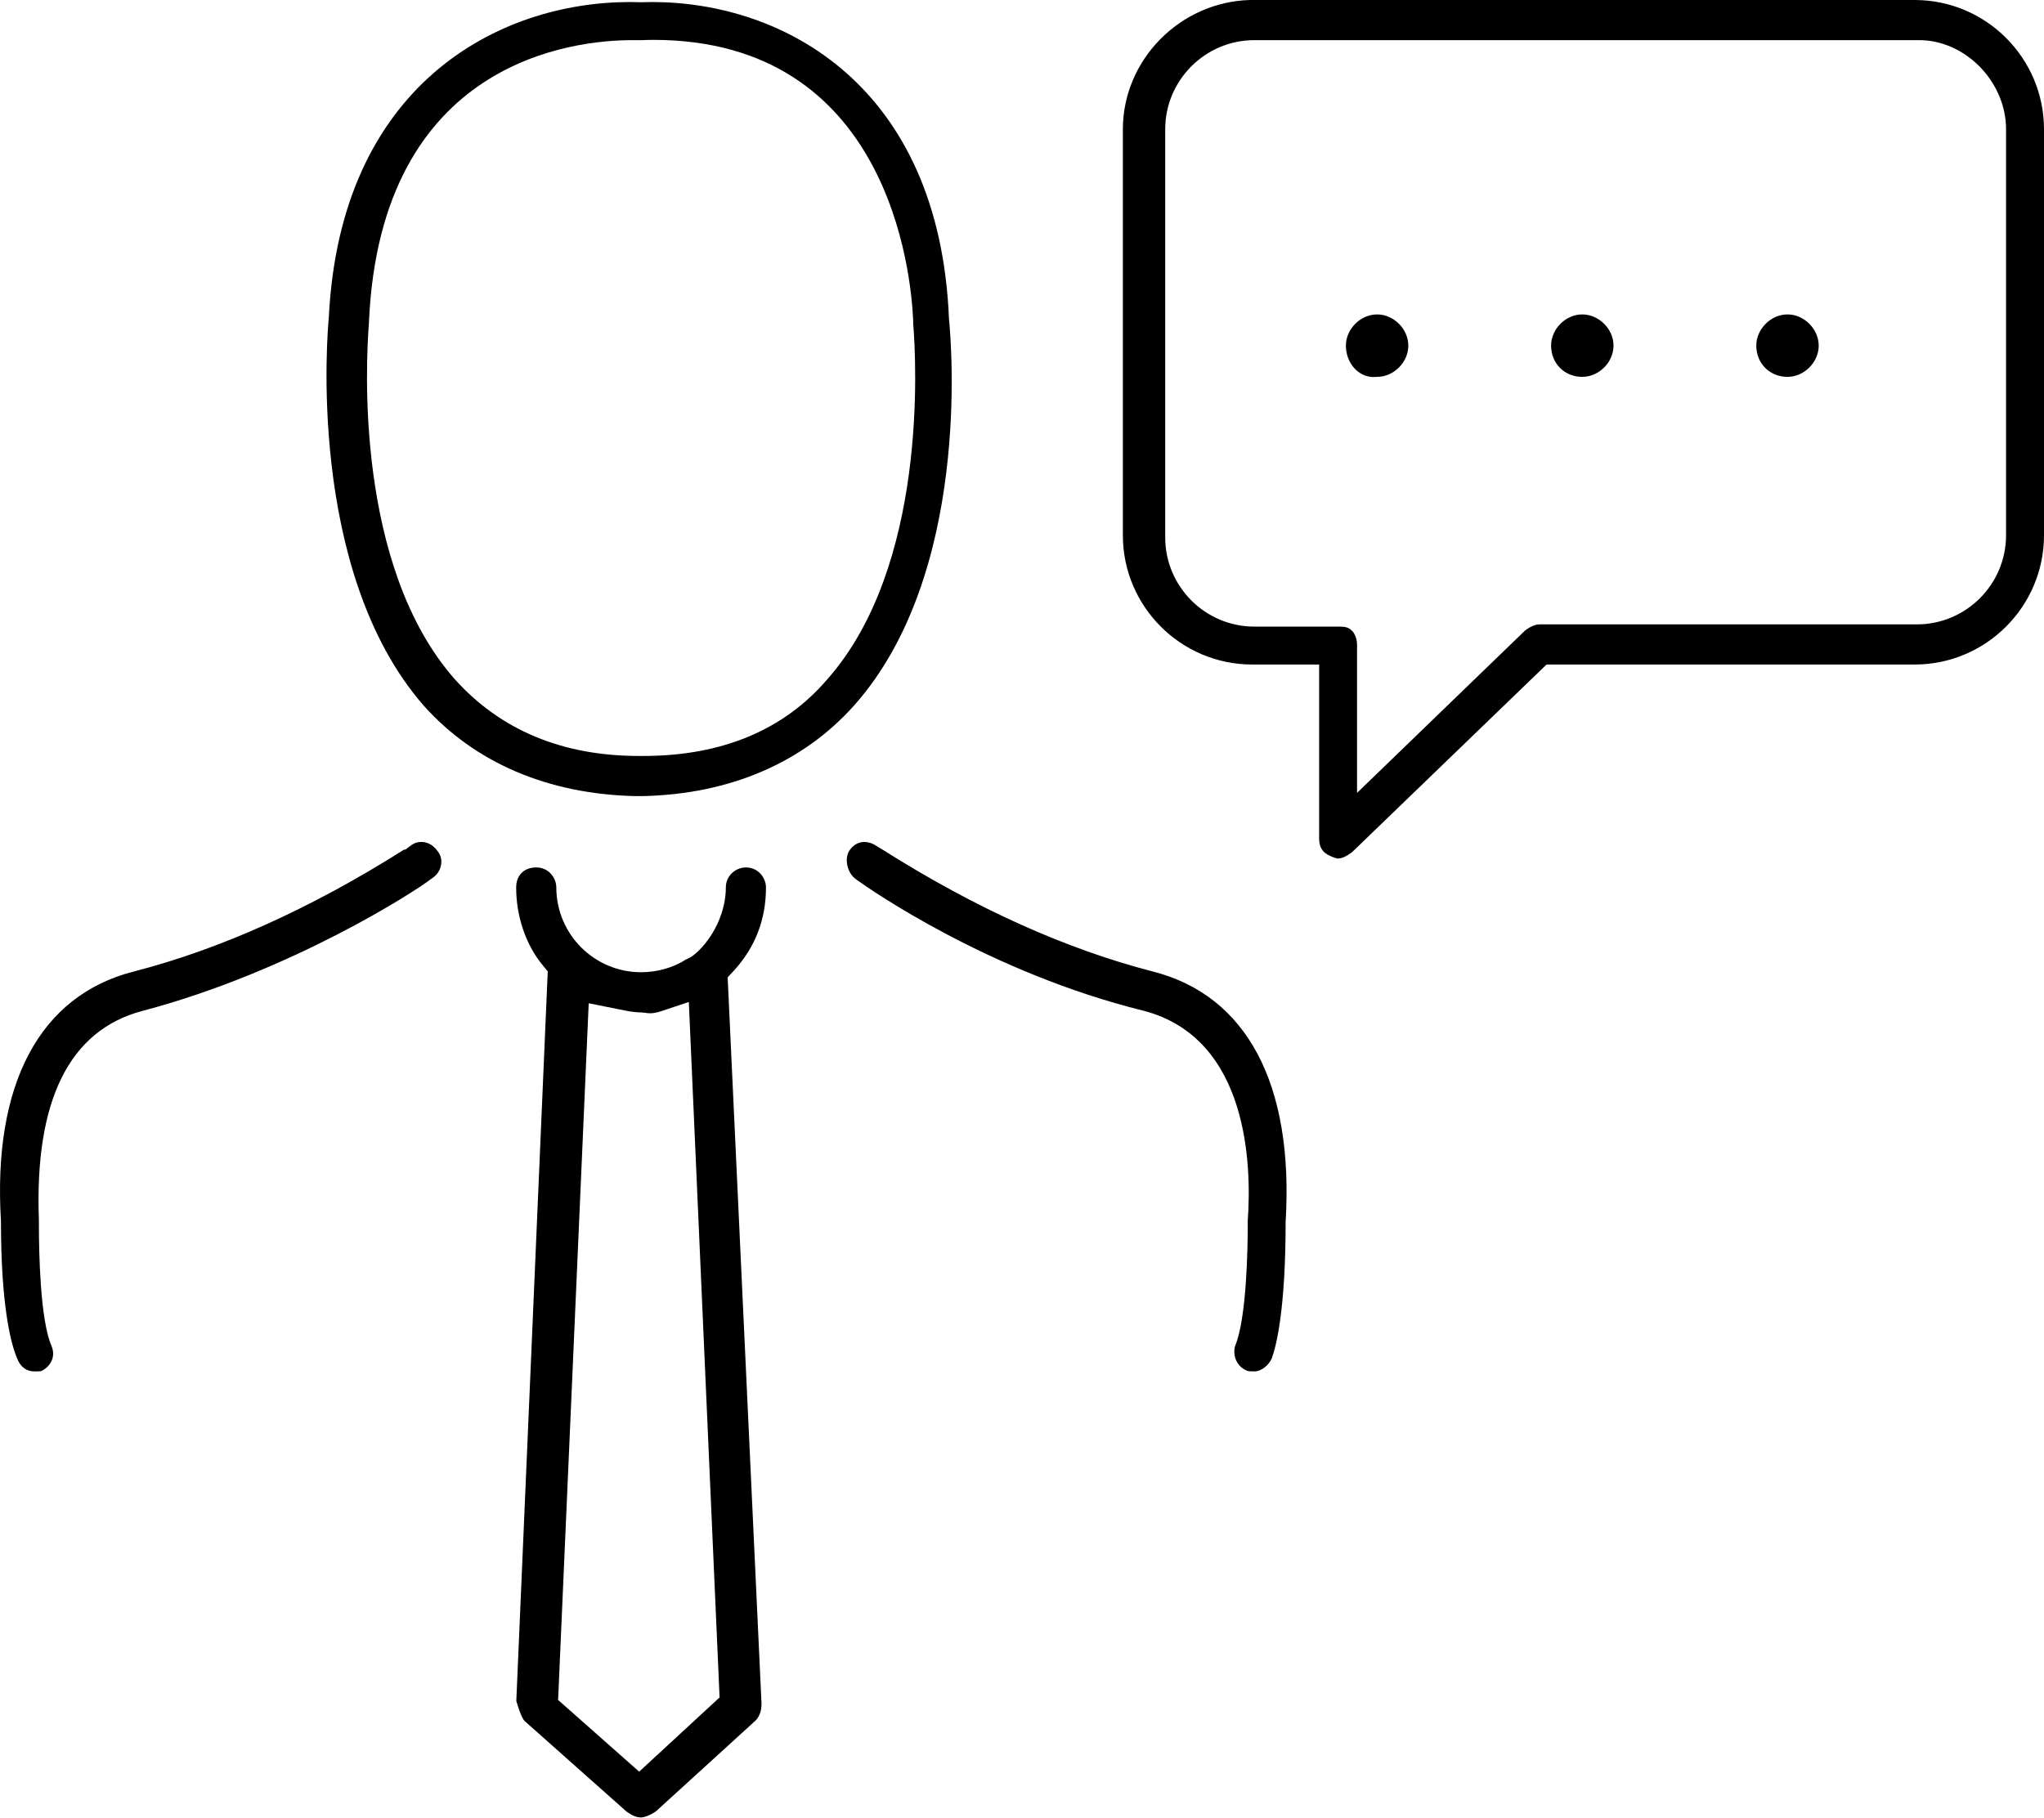
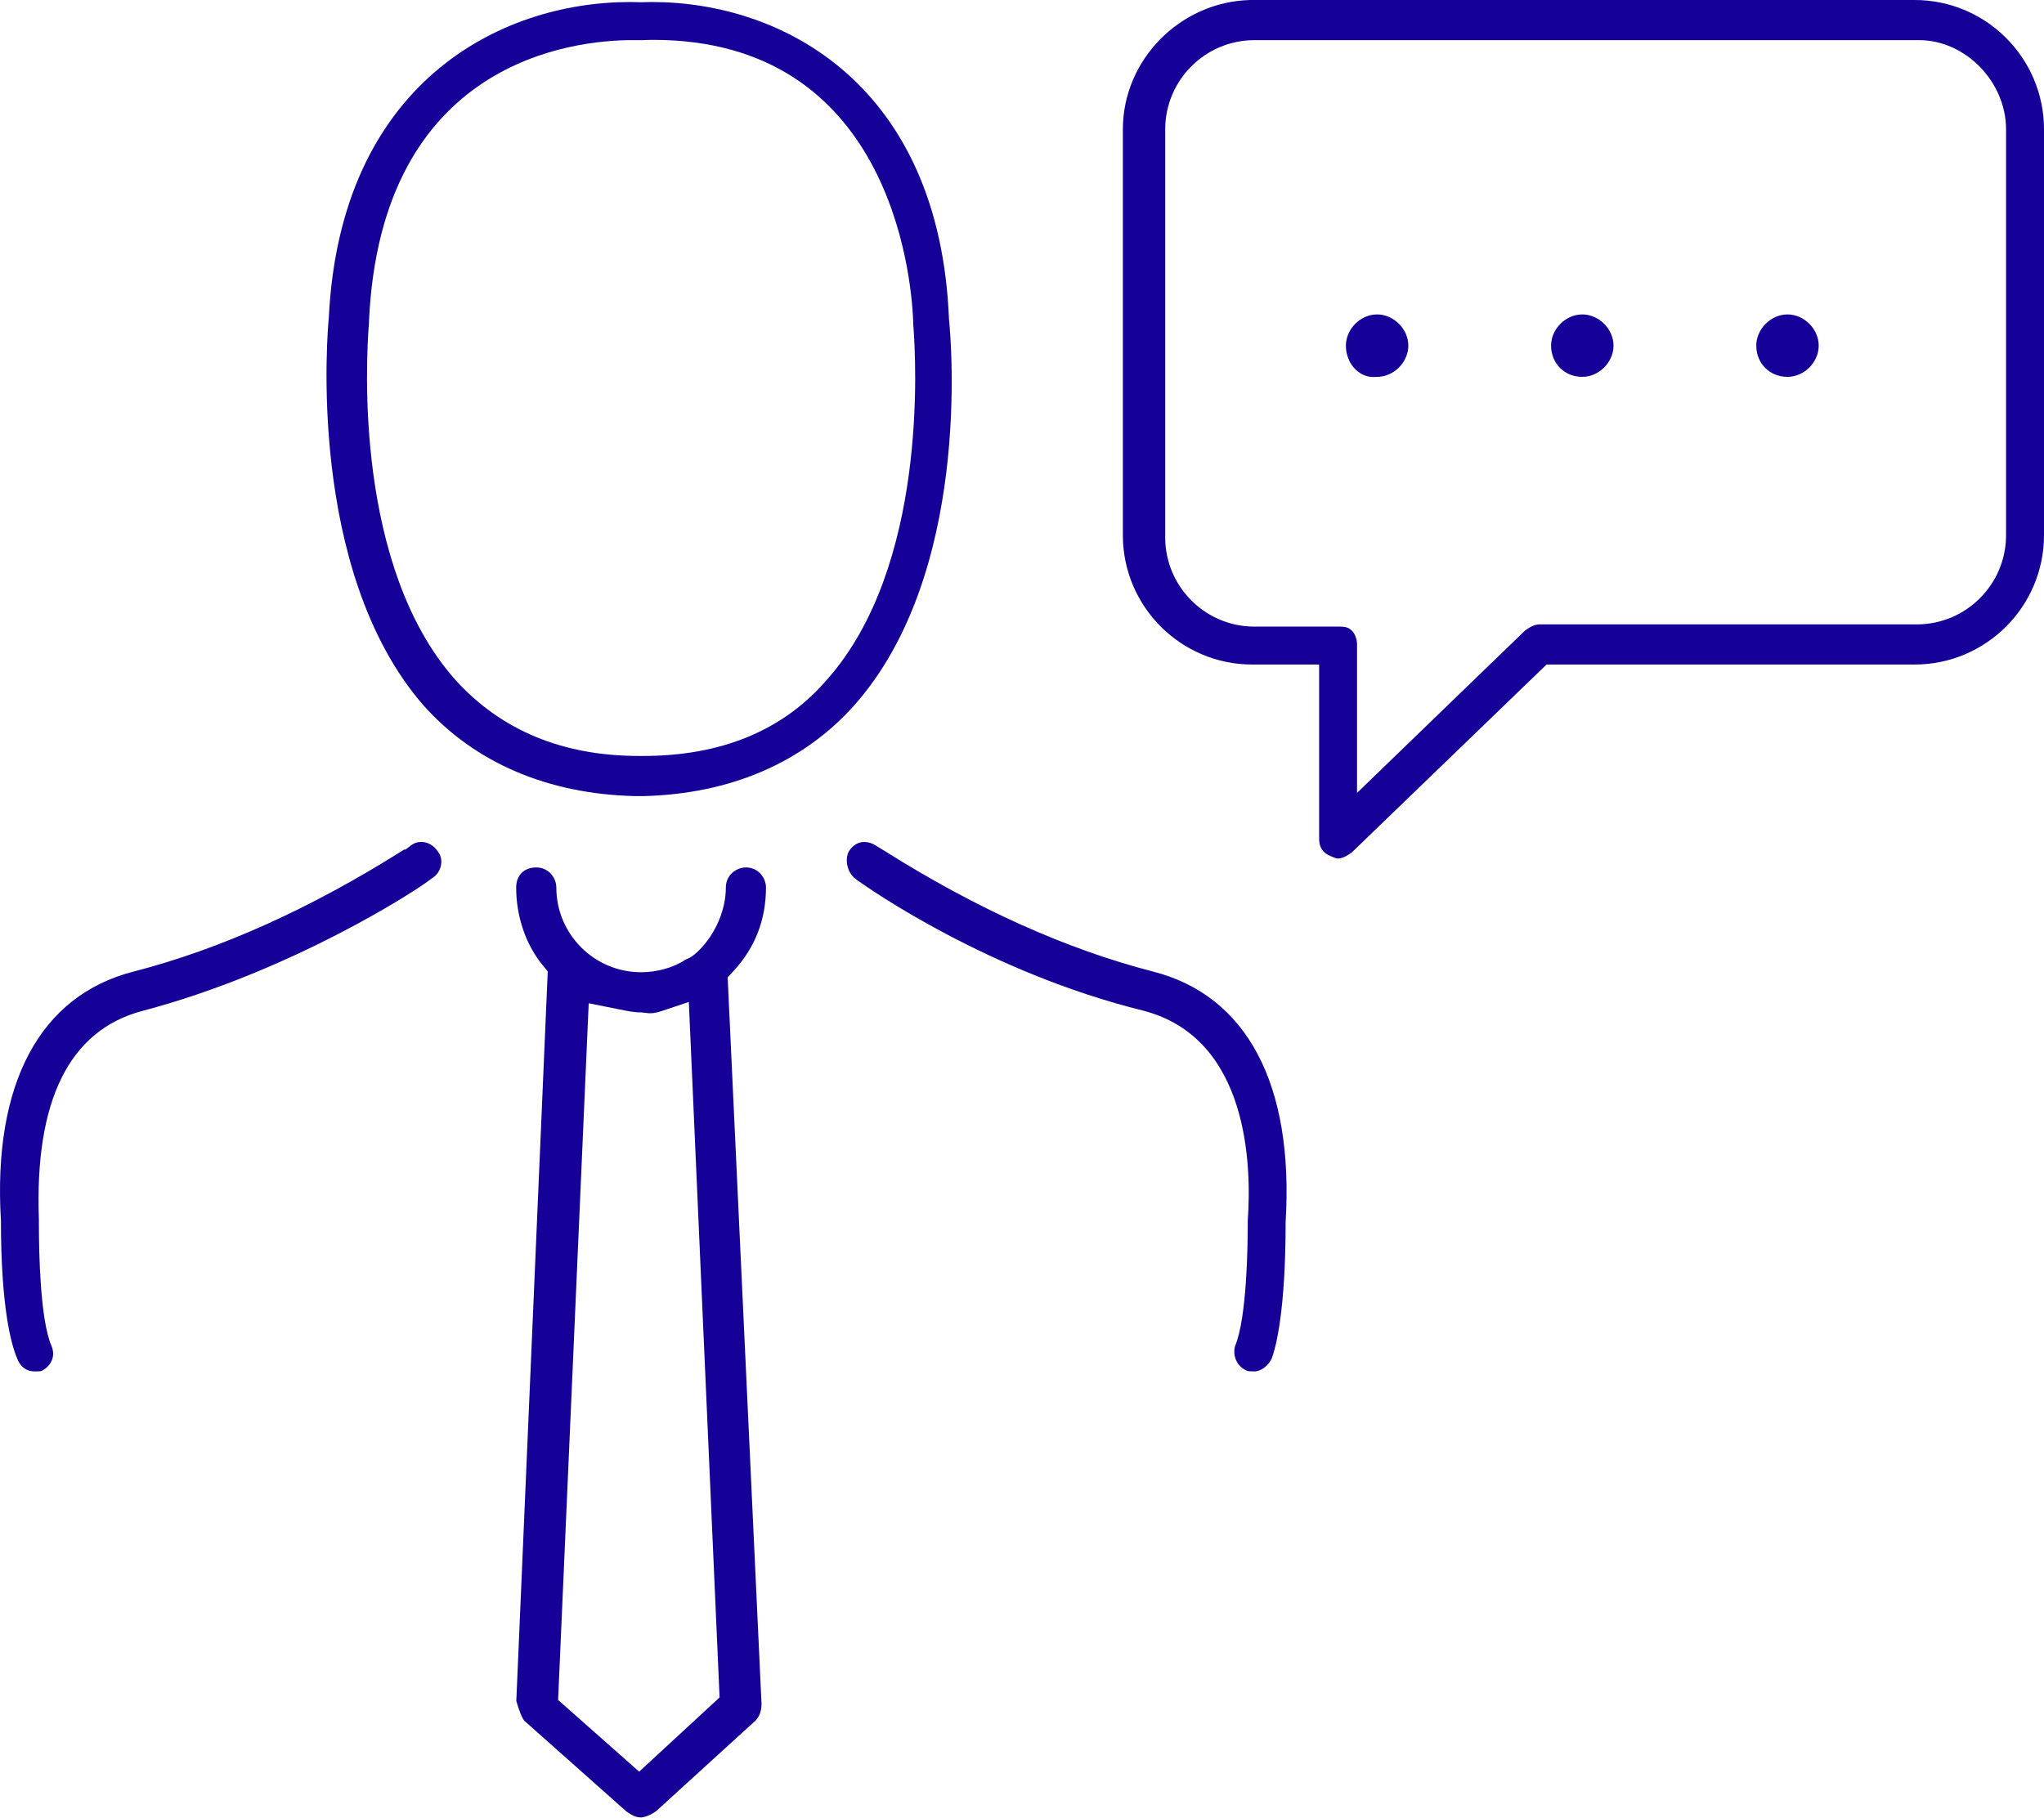
- <svg xmlns="http://www.w3.org/2000/svg" xmlns:xlink="http://www.w3.org/1999/xlink" width="91.644" height="81.5" viewBox="0 0 91.644 81.5">
+ <svg xmlns="http://www.w3.org/2000/svg" xmlns:xlink="http://www.w3.org/1999/xlink" width="91.644" height="81.5" viewBox="0 0 91.644 81.5" fill="#150098">
  <defs>
    <path id="a" d="M0 0h91.643v81.5H0z" />
  </defs>
  <clipPath id="b">
    <use xlink:href="#a" overflow="visible" />
  </clipPath>
  <path clip-path="url(#b)" d="M38.297 31.633c5.229-5.881 4.367-16.179 4.251-17.334C42.12 3.809 35.109.091 29.236.091c-.154 0-.306.003-.455.009h-.075a11.372 11.372 0 0 0-.456-.009c-5.913 0-12.998 3.708-13.508 14.157-.046.472-1.04 11.328 4.255 17.395 2.286 2.559 5.561 3.964 9.467 4.057h.379c3.891-.092 7.162-1.499 9.454-4.067M20.4 30.469c-4.478-5.062-4.001-14.188-3.858-15.987l.002-.087C17.084 2.708 25.712 1.8 28.343 1.8h.5c.076-.006.246-.012.446-.012 10.567 0 11.561 10.47 11.653 12.569l.001.141c.144 1.761.636 10.893-3.851 15.965-1.954 2.279-4.73 3.437-8.249 3.437h-.2c-3.421 0-6.194-1.155-8.243-3.431M70.943 14.1c-.746 0-1.399.654-1.399 1.4 0 .798.602 1.4 1.399 1.4.746 0 1.4-.654 1.4-1.4s-.654-1.4-1.4-1.4M61.743 14.1c-.746 0-1.399.654-1.399 1.4 0 .776.554 1.407 1.235 1.407l.164-.007c.746 0 1.4-.654 1.4-1.4s-.654-1.4-1.4-1.4M23.607 77.253l4.476 3.979c.256.187.452.269.66.269.111 0 .393-.077.677-.283l4.45-4.056c.181-.183.273-.435.273-.762l-1.518-32.57.281-.305c.954-1.041 1.437-2.294 1.437-3.726 0-.433-.344-.9-.9-.9-.432 0-.899.344-.899.9 0 .995-.458 2.071-1.193 2.807-.119.118-.317.317-.607.424-.523.353-1.271.569-2.001.569a3.804 3.804 0 0 1-3.8-3.8c0-.433-.344-.9-.899-.9-.547 0-.901.353-.901.9 0 1.291.428 2.555 1.174 3.467l.242.296-.017.382-1.393 32.336c.195.66.322.865.395.919l.063.054zm1.437-1.497l1.351-30.765 1.363.272c.367.076.655.137.985.137l.197.019c.25.051.5-.006.686-.067l1.258-.419 1.379 31.187-3.606 3.328-3.634-3.215.021-.477zM19.292 39.441l.138-.097a.867.867 0 0 0 .344-.561.743.743 0 0 0-.13-.583c-.195-.29-.461-.444-.758-.444a.725.725 0 0 0-.441.143l-.268.2h-.058l-.076.048c-4.119 2.598-8.173 4.422-12.05 5.421C1.784 44.643-.329 48.61.042 54.74c.002 3.882.454 5.532.724 6.172.144.382.419.588.778.588.211 0 .277-.009.298-.014.364-.163.684-.589.473-1.115-.515-1.159-.571-4.213-.571-5.472V54.7c-.199-5.349 1.364-8.504 4.646-9.368 6.7-1.768 12.336-5.432 12.902-5.891M51.696 43.568c-3.877-.998-7.932-2.822-12.053-5.421l-.354-.216a.973.973 0 0 0-.531-.175c-.273 0-.509.138-.683.398-.221.355-.091.976.268 1.245l.071.057c.605.438 5.977 4.174 12.869 5.872 4.731 1.246 4.835 7.001 4.66 9.418l.001.153c0 .964-.041 4.204-.567 5.46-.113.375.031.909.538 1.111.052.022.116.029.328.029.296 0 .639-.261.781-.595.183-.498.618-2.116.618-6.105.374-6.173-1.738-10.156-5.946-11.231M80.144 14.1c-.746 0-1.4.654-1.4 1.4 0 .798.603 1.4 1.4 1.4.746 0 1.399-.654 1.399-1.4s-.653-1.4-1.399-1.4" />
  <path clip-path="url(#b)" d="M91.644 5.8c0-3.198-2.602-5.8-5.8-5.8h-29.8c-3.141.085-5.7 2.688-5.7 5.8V24c0 3.198 2.601 5.8 5.8 5.8h3v7.8c0 .394.152.634.493.781.167.081.3.116.329.12.185-.001.376-.081.645-.277L69.34 29.8h16.504c3.198 0 5.8-2.602 5.8-5.8V5.8zM89.943 24c0 2.206-1.794 4-4 4H69.044c-.207 0-.4.08-.667.275l-7.533 7.281v-6.657c0-.28-.128-.512-.208-.593-.154-.155-.262-.206-.592-.206h-3.801c-2.205 0-4-1.794-4-4V5.8c0-2.206 1.795-4 4-4h29.801c2.078 0 3.899 1.869 3.899 4V24z" />
</svg>
